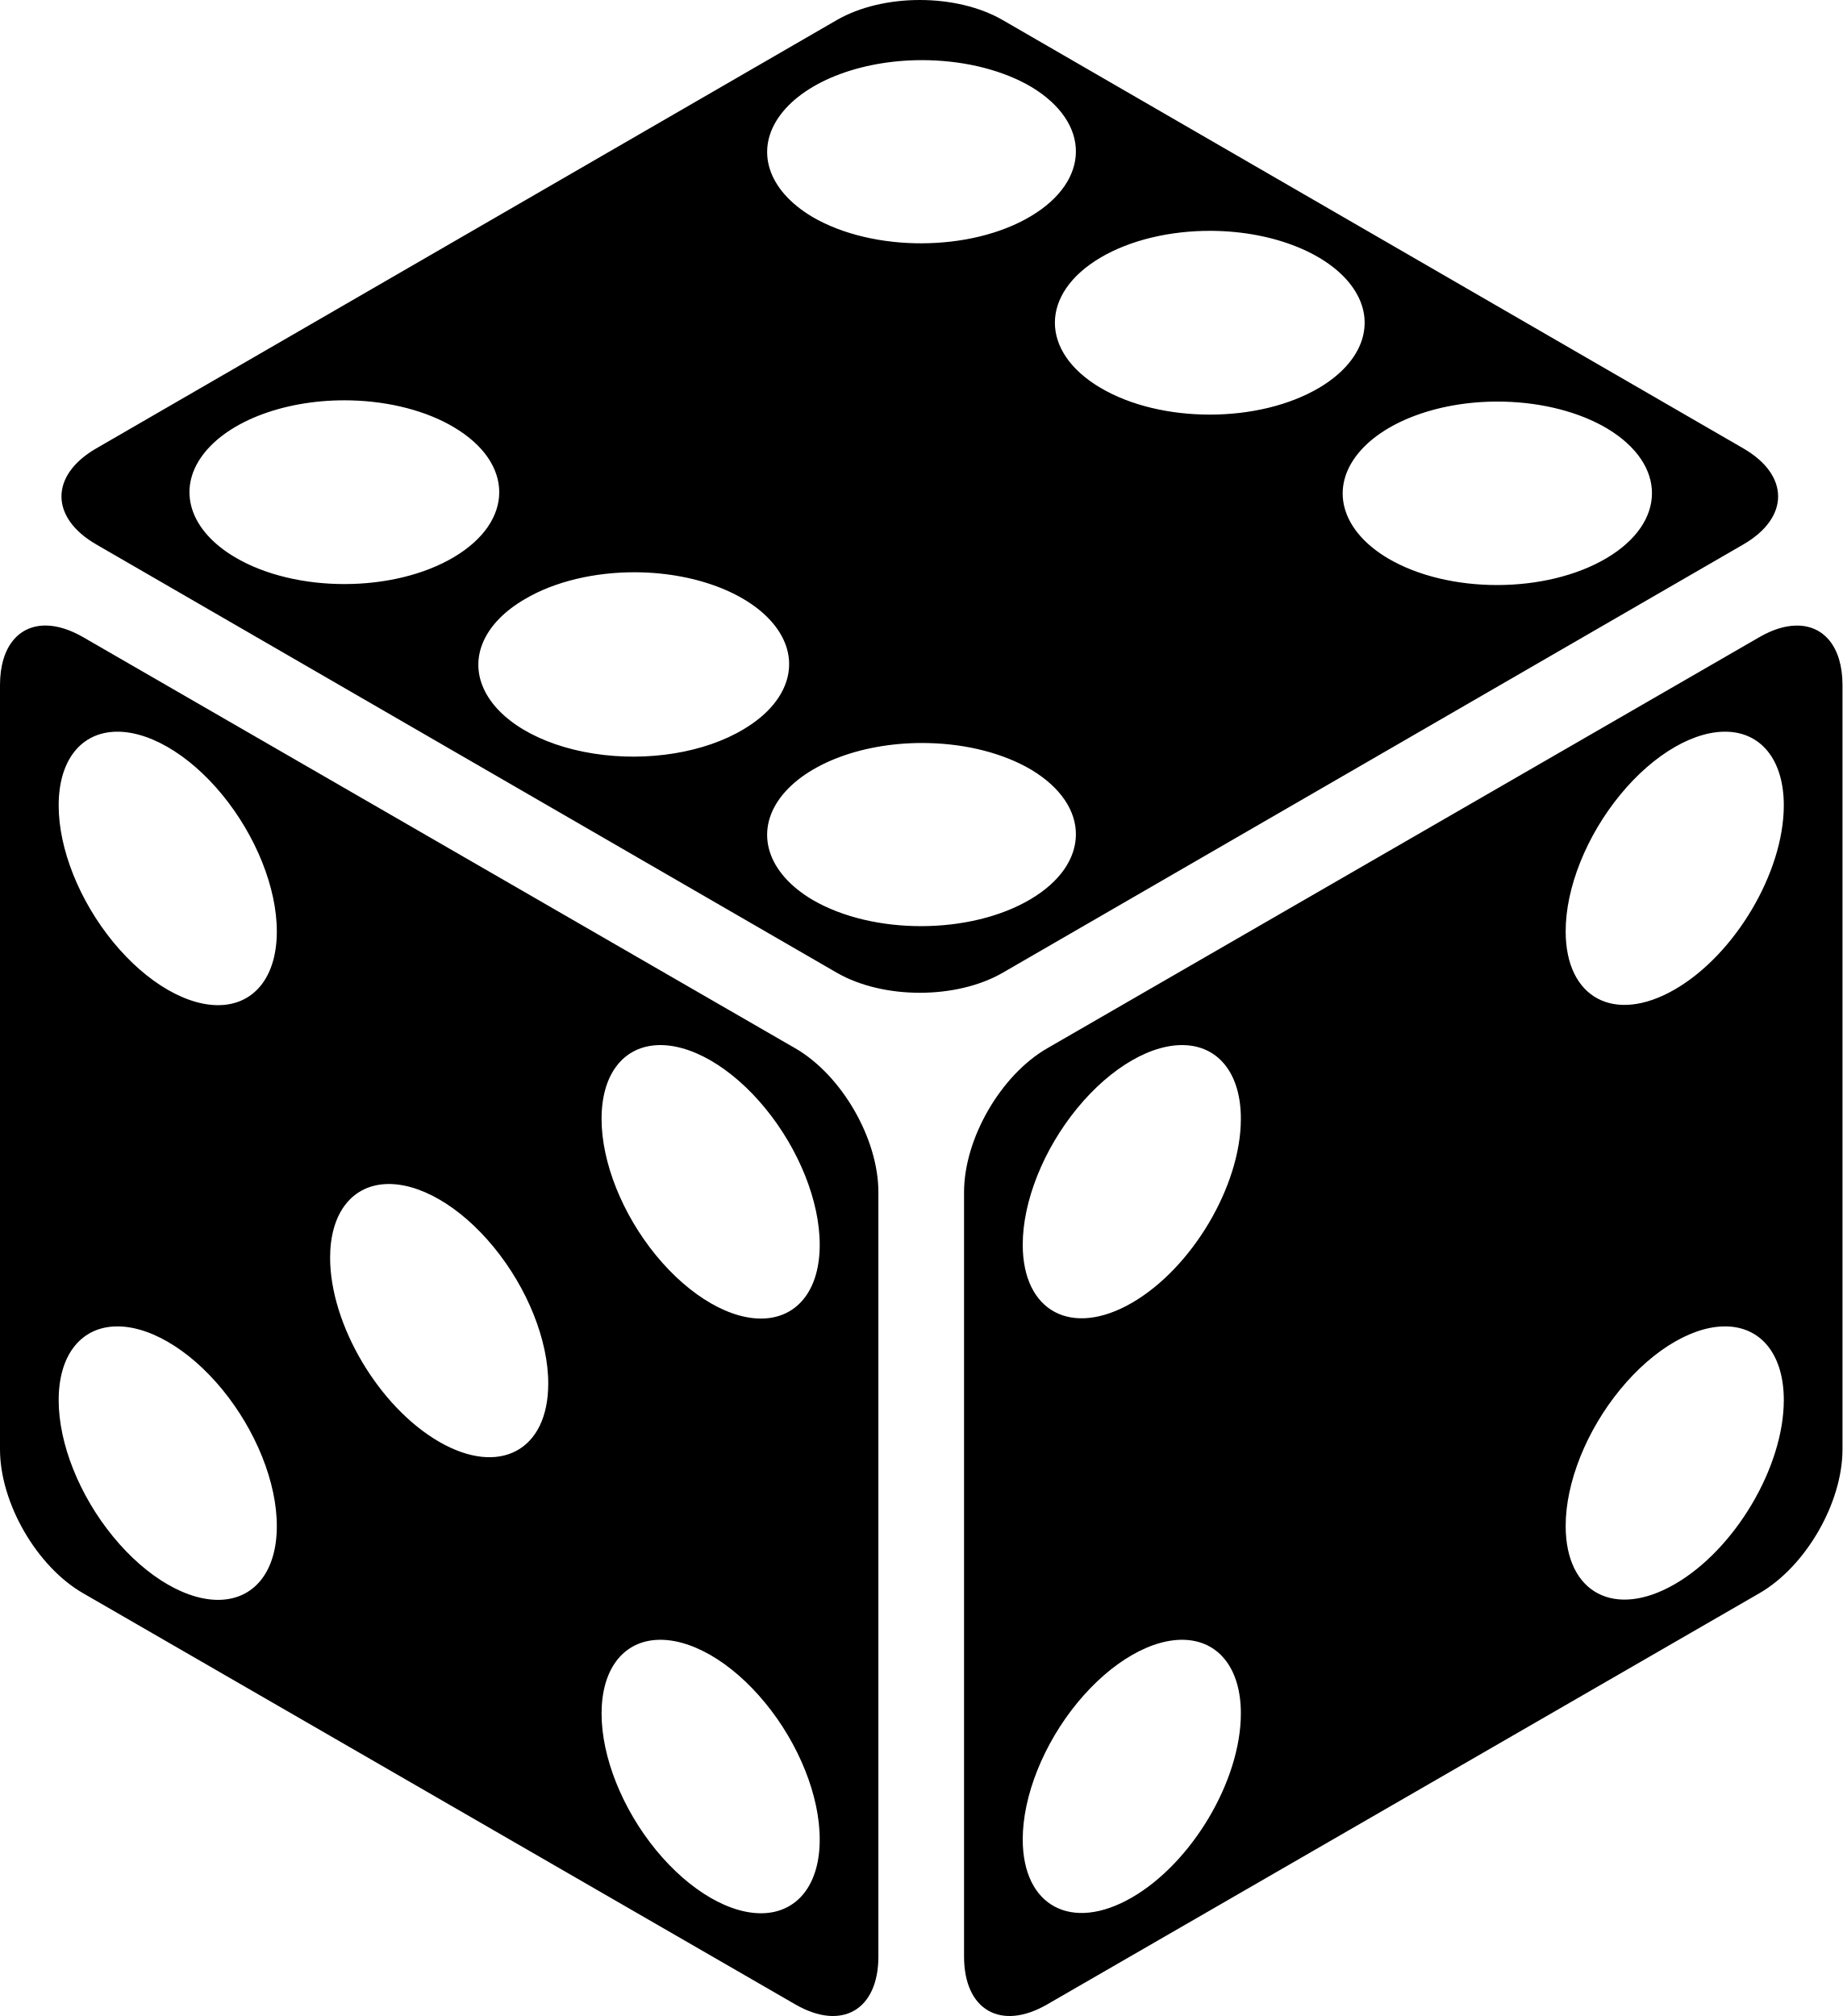
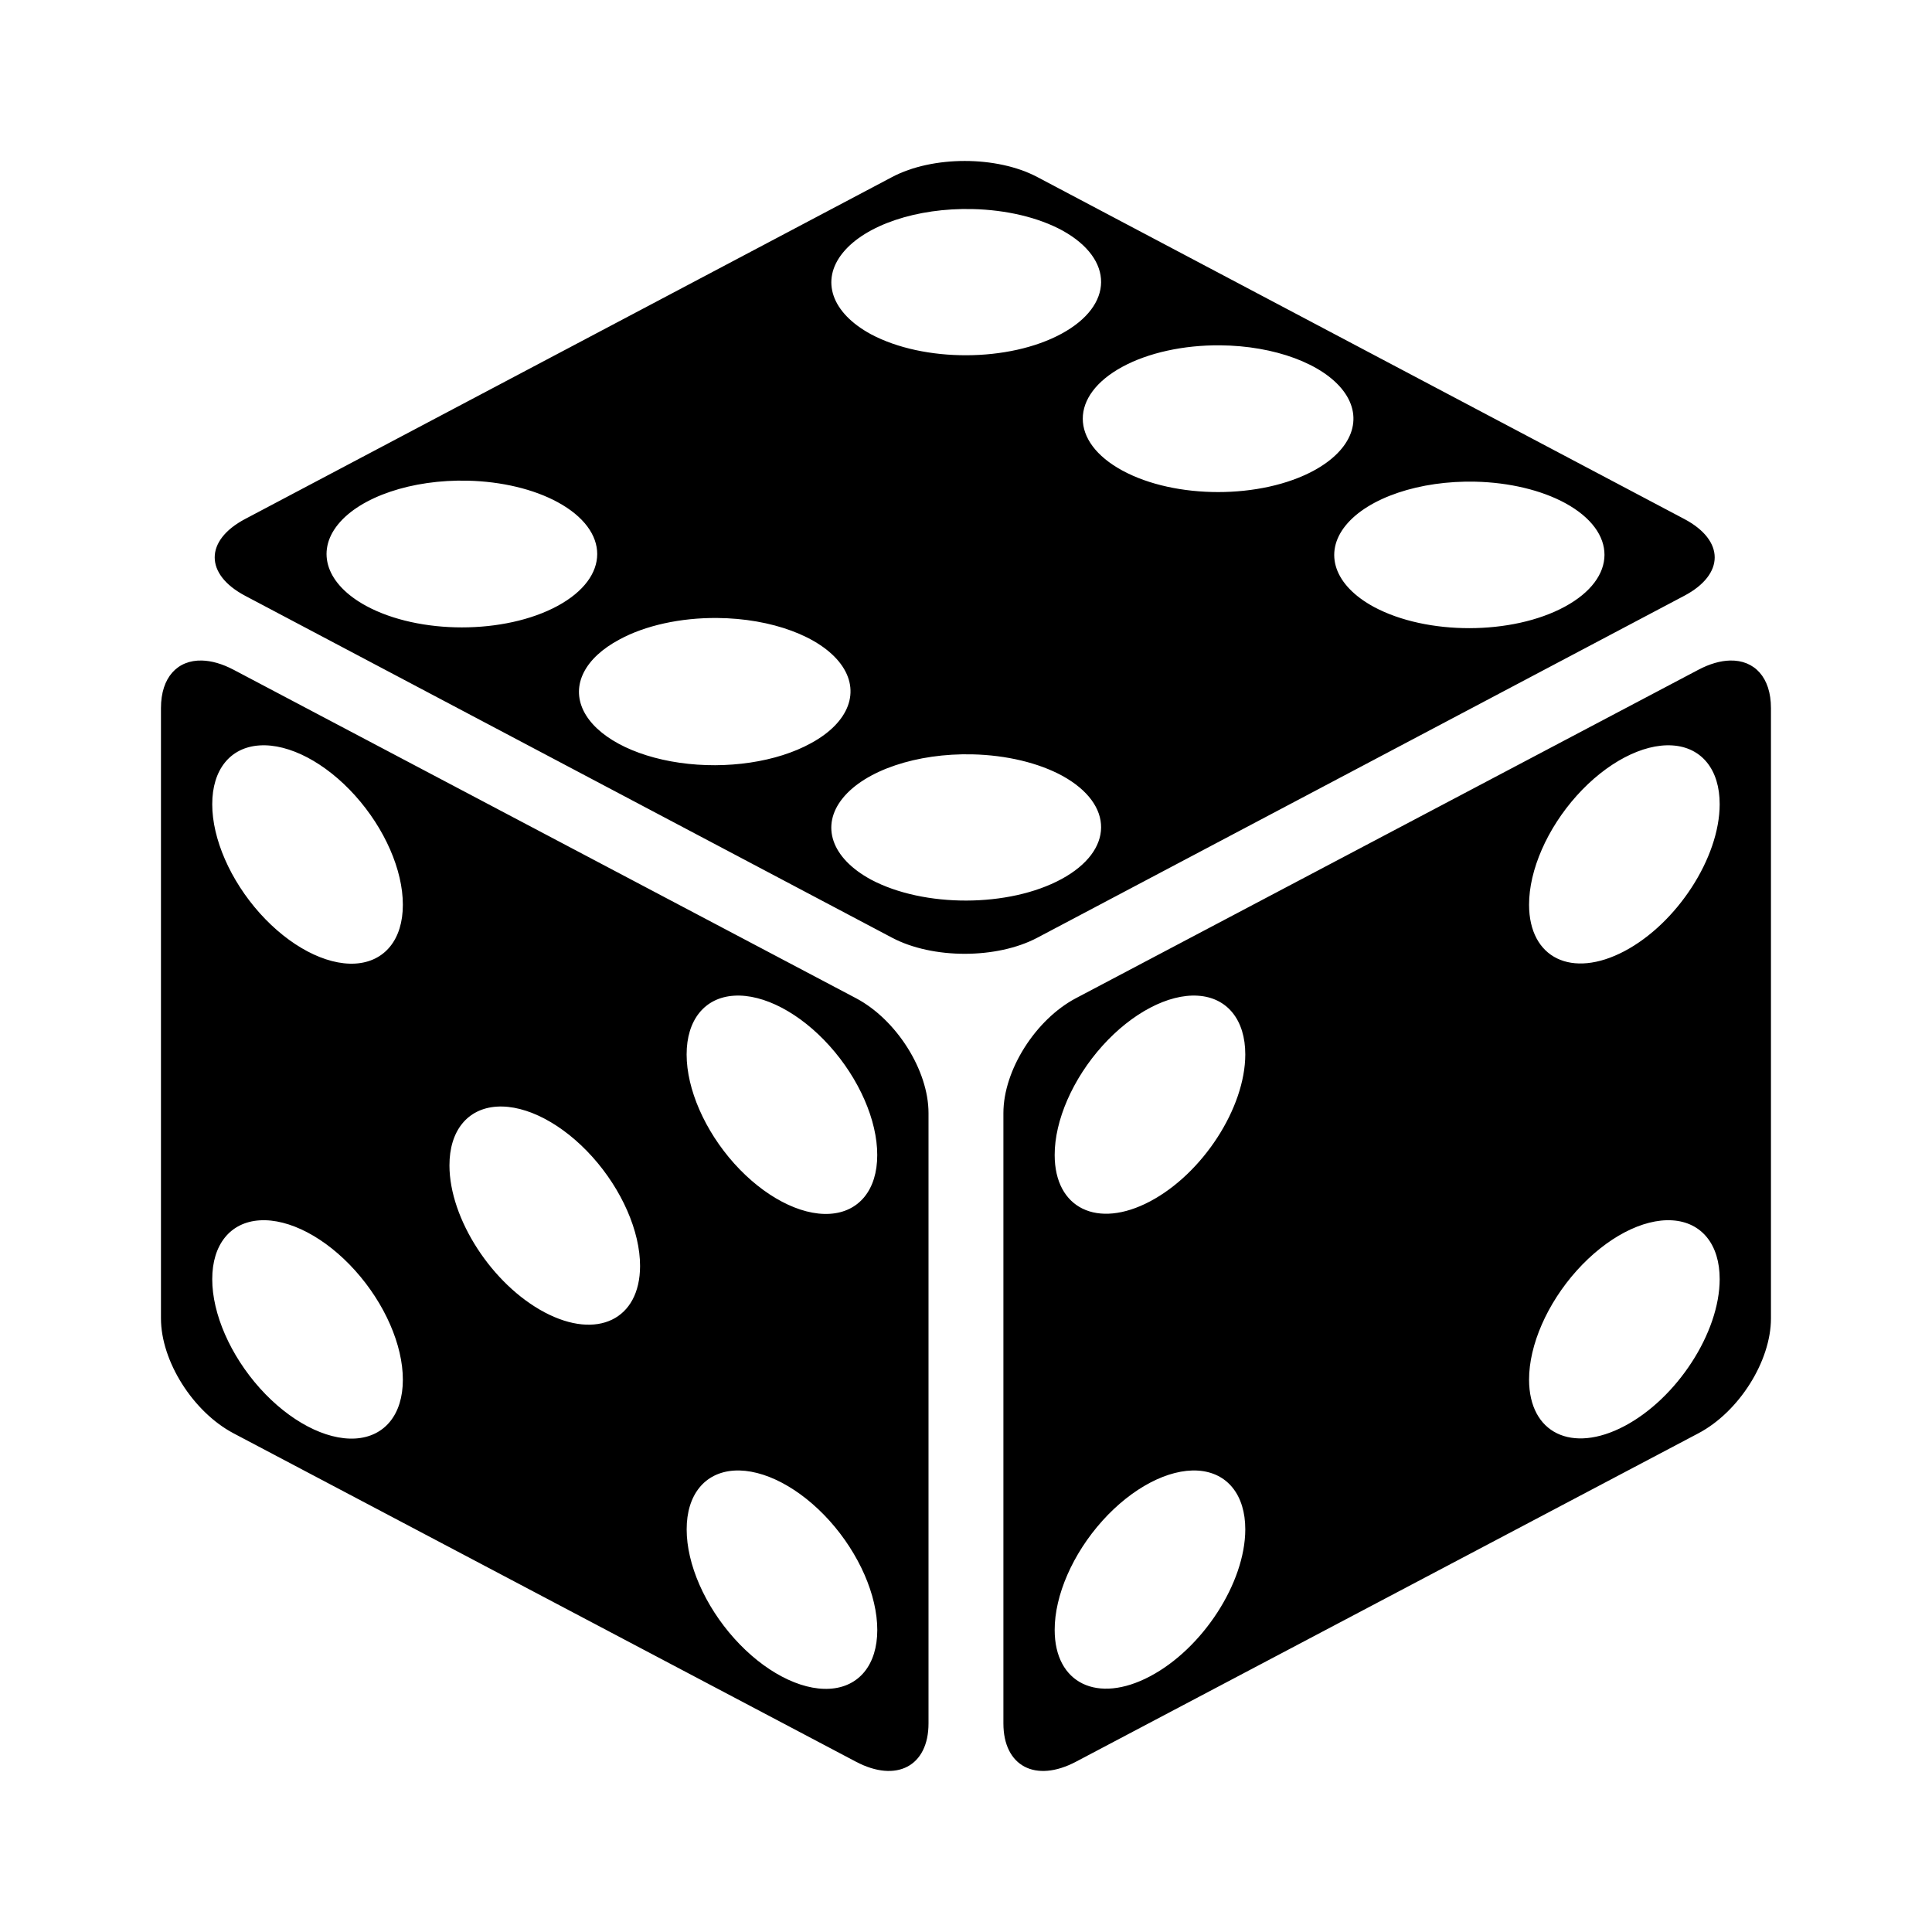
- <svg xmlns="http://www.w3.org/2000/svg" id="screenshot" viewBox="598.001 305.41 36.548 39.998" width="36.548" height="39.998" version="1.1" style="-webkit-print-color-adjust: exact;">
-   <g id="shape-55228770-8eaf-11ec-9ee1-17f27e687494" style="height: 512px; width: 512px;">
-     <g id="shape-5522fca0-8eaf-11ec-9ee1-17f27e687494" class="">
-       <g id="shape-5525bbc0-8eaf-11ec-9ee1-17f27e687494">
-         <path d="M616.246,305.41C615.652,305.41,615.058,305.543,614.598,305.809L599.911,314.306C598.99,314.838,598.99,315.68,599.911,316.212L614.598,324.708C615.519,325.24,616.974,325.24,617.894,324.708L632.582,316.212C633.502,315.68,633.502,314.838,632.582,314.306L617.894,305.81C617.434,305.543,616.84,305.41,616.246,305.41ZZM616.425,306.605C617.193,306.625,617.92,306.815,618.463,307.137C619.644,307.851,619.635,308.996,618.443,309.703C617.251,310.411,615.321,310.416,614.118,309.715C613.222,309.183,612.968,308.38,613.479,307.692C613.989,307.004,615.159,306.572,616.425,306.605ZZM622.043,309.99C623.278,310.001,624.381,310.449,624.845,311.128C625.309,311.806,625.044,312.584,624.171,313.102C622.971,313.814,621.026,313.814,619.826,313.102C618.626,312.39,618.626,311.236,619.826,310.524C620.413,310.175,621.213,309.983,622.043,309.99ZZM604.966,313.354C604.966,313.354,604.966,313.354,604.966,313.354ZC605.734,313.374,606.461,313.563,607.004,313.886C608.204,314.598,608.204,315.752,607.004,316.464C605.804,317.176,603.859,317.176,602.659,316.464C601.763,315.932,601.509,315.129,602.02,314.441C602.53,313.752,603.7,313.321,604.966,313.354ZZM627.841,313.379C627.841,313.379,627.841,313.379,627.841,313.379ZC628.609,313.399,629.336,313.588,629.88,313.911C631.07,314.624,631.066,315.774,629.87,316.483C628.674,317.193,626.736,317.196,625.534,316.489C624.638,315.957,624.385,315.154,624.895,314.466C625.405,313.777,626.575,313.346,627.841,313.379ZZM610.627,316.764C611.861,316.775,612.965,317.223,613.429,317.902C613.893,318.58,613.627,319.358,612.755,319.876C611.981,320.344,610.844,320.529,609.776,320.361C608.708,320.194,607.874,319.699,607.592,319.065C607.309,318.432,607.621,317.757,608.41,317.298C608.997,316.949,609.797,316.757,610.627,316.764ZZM598.93,317.821C598.377,317.806,598.001,318.238,598.001,319.002L598.001,334.165C598.001,335.228,598.728,336.489,599.649,337.02L613.777,345.178C614.697,345.71,615.425,345.29,615.425,344.227L615.425,329.064C615.425,328.001,614.697,326.741,613.777,326.209L599.649,318.051C599.39,317.901,599.146,317.827,598.93,317.821ZZM633.62,317.822C633.403,317.827,633.16,317.901,632.901,318.051L618.773,326.209C617.852,326.741,617.124,328.001,617.124,329.064L617.124,344.228C617.124,345.29,617.852,345.71,618.773,345.178L632.901,337.02C633.821,336.489,634.549,335.228,634.549,334.166L634.549,319.002C634.549,318.239,634.173,317.807,633.62,317.822ZZM600.24,319.93C600.91,319.884,601.737,320.359,602.409,321.177C603.08,321.995,603.493,323.03,603.492,323.89C603.493,324.75,603.081,325.307,602.411,325.35C601.741,325.393,600.916,324.917,600.246,324.1C599.576,323.283,599.164,322.251,599.165,321.392C599.163,320.533,599.573,319.976,600.24,319.93ZZM632.309,319.93C632.976,319.976,633.386,320.533,633.385,321.392C633.383,322.719,632.415,324.353,631.221,325.042C630.027,325.731,629.059,325.216,629.058,323.89C629.056,323.03,629.469,321.995,630.141,321.177C630.812,320.359,631.64,319.884,632.309,319.93ZZM616.425,320.153C617.192,320.172,617.92,320.362,618.463,320.685C619.644,321.399,619.635,322.544,618.443,323.251C617.251,323.958,615.321,323.964,614.118,323.263C613.222,322.731,612.968,321.928,613.478,321.239C613.989,320.551,615.159,320.12,616.425,320.153ZZM611.009,326.148C611.679,326.101,612.506,326.577,613.178,327.395C613.849,328.212,614.263,329.247,614.261,330.108C614.262,330.968,613.85,331.524,613.18,331.568C612.51,331.611,611.685,331.134,611.015,330.318C610.345,329.501,609.933,328.468,609.934,327.61C609.932,326.751,610.342,326.194,611.009,326.148ZZM621.54,326.148C622.207,326.194,622.617,326.751,622.615,327.61C622.614,328.937,621.646,330.57,620.452,331.26C619.258,331.949,618.29,331.433,618.288,330.108C618.287,329.247,618.7,328.212,619.371,327.395C620.043,326.577,620.87,326.101,621.54,326.148ZZM605.625,328.904C606.295,328.858,607.122,329.333,607.793,330.151C608.465,330.969,608.878,332.004,608.876,332.864C608.875,334.19,607.907,334.705,606.713,334.016C605.519,333.327,604.551,331.693,604.549,330.366C604.548,329.507,604.958,328.95,605.625,328.904ZZM600.24,331.729C600.91,331.683,601.737,332.158,602.409,332.976C603.08,333.794,603.494,334.829,603.492,335.689C603.493,336.549,603.081,337.106,602.411,337.149C601.741,337.192,600.916,336.716,600.246,335.899C599.576,335.083,599.164,334.05,599.165,333.191C599.163,332.332,599.573,331.775,600.24,331.729ZZM632.309,331.729C632.977,331.775,633.386,332.332,633.385,333.191C633.383,334.518,632.415,336.152,631.221,336.841C630.027,337.53,629.059,337.015,629.058,335.689C629.056,334.829,629.469,333.794,630.141,332.976C630.812,332.158,631.64,331.683,632.309,331.729ZZM611.009,337.947C611.679,337.9,612.507,338.376,613.178,339.194C613.85,340.011,614.263,341.046,614.261,341.907C614.262,342.767,613.85,343.323,613.18,343.367C612.51,343.41,611.685,342.933,611.015,342.117C610.345,341.3,609.933,340.267,609.934,339.408C609.933,338.55,610.342,337.993,611.009,337.947ZZM621.54,337.947C622.207,337.993,622.617,338.55,622.615,339.408C622.614,340.736,621.646,342.369,620.452,343.058C619.258,343.748,618.29,343.232,618.288,341.907C618.287,341.046,618.7,340.011,619.371,339.194C620.043,338.376,620.87,337.9,621.54,337.947ZZ" style="fill: rgb(0, 0, 0); fill-opacity: 1;" />
+ <svg xmlns="http://www.w3.org/2000/svg" width="100%" height="100%" viewBox="0 0 24 24" version="1.1" xml:space="preserve" style="fill-rule:evenodd;clip-rule:evenodd;stroke-linejoin:round;stroke-miterlimit:2;">
+   <g transform="matrix(1,0,0,1,-898,-8)">
+     <g transform="matrix(1.5,0,0,1.5,580.853,-394.578)">
+       <g transform="matrix(0.364815,0,0,0.333348,219.431,276.385)">
+         <g transform="matrix(1,0,0,1,-18.2741,-19.9991)">
+           <clipPath id="_clip1">
+             <rect x="0" y="0" width="36.548" height="39.998" />
+           </clipPath>
+           <g clip-path="url(#_clip1)">
+             <g id="shape-55228770-8eaf-11ec-9ee1-17f27e687494">
+               <g id="shape-5522fca0-8eaf-11ec-9ee1-17f27e687494">
+                 <g id="shape-5525bbc0-8eaf-11ec-9ee1-17f27e687494">
+                   <path d="M18.246,0c-0.594,0 -1.188,0.133 -1.648,0.399l-14.688,8.496c-0.92,0.533 -0.92,1.374 -0,1.907l14.688,8.496c0.92,0.532 2.375,0.532 3.295,-0l14.688,-8.496c0.92,-0.532 0.92,-1.374 -0,-1.907l-14.688,-8.496c-0.46,-0.266 -1.054,-0.399 -1.647,-0.399Zm0.178,1.195c0.768,0.02 1.495,0.209 2.038,0.532c1.181,0.714 1.172,1.859 -0.02,2.566c-1.192,0.707 -3.122,0.713 -4.325,0.012c-0.895,-0.532 -1.149,-1.335 -0.639,-2.023c0.51,-0.689 1.68,-1.12 2.946,-1.087Zm5.619,3.385c1.234,0.011 2.338,0.459 2.802,1.137c0.464,0.679 0.198,1.457 -0.674,1.975c-1.2,0.712 -3.146,0.712 -4.345,-0c-1.2,-0.712 -1.2,-1.866 -0.001,-2.578c0.588,-0.349 1.387,-0.541 2.218,-0.534Zm-17.078,3.363c0.001,0 0.001,0 0,0Zm0,0c0.768,0.02 1.495,0.21 2.039,0.533c1.199,0.712 1.199,1.866 -0,2.578c-1.2,0.712 -3.146,0.712 -4.346,-0c-0.895,-0.532 -1.149,-1.335 -0.639,-2.024c0.51,-0.688 1.68,-1.12 2.946,-1.087Zm22.876,0.025c-0,0 -0,0 -0,0Zm-0,0c0.768,0.02 1.495,0.21 2.038,0.533c1.191,0.712 1.186,1.862 -0.01,2.572c-1.196,0.71 -3.134,0.712 -4.335,0.006c-0.896,-0.532 -1.15,-1.336 -0.64,-2.024c0.511,-0.688 1.681,-1.119 2.947,-1.087Zm-17.215,3.386c1.235,0.011 2.338,0.459 2.802,1.137c0.464,0.679 0.199,1.457 -0.674,1.975c-0.774,0.467 -1.911,0.653 -2.979,0.485c-1.067,-0.168 -1.901,-0.662 -2.184,-1.296c-0.282,-0.634 0.03,-1.308 0.818,-1.767c0.587,-0.349 1.387,-0.541 2.217,-0.534Zm-11.697,1.057c-0.553,-0.015 -0.929,0.417 -0.929,1.181l-0,15.163c-0,1.063 0.728,2.323 1.648,2.855l14.128,8.158c0.92,0.532 1.648,0.111 1.648,-0.951l0,-15.164c0,-1.062 -0.728,-2.323 -1.648,-2.854l-14.128,-8.159c-0.259,-0.149 -0.502,-0.223 -0.719,-0.229Zm34.69,0c-0.216,0.006 -0.46,0.08 -0.719,0.23l-14.128,8.158c-0.92,0.531 -1.648,1.792 -1.648,2.855l-0,15.163c-0,1.063 0.728,1.483 1.648,0.951l14.128,-8.158c0.921,-0.531 1.648,-1.792 1.648,-2.854l0,-15.164c0,-0.764 -0.376,-1.195 -0.929,-1.181Zm-33.379,2.109c0.669,-0.047 1.497,0.429 2.168,1.247c0.672,0.818 1.085,1.852 1.083,2.713c0.001,0.86 -0.411,1.416 -1.081,1.46c-0.67,0.043 -1.495,-0.433 -2.165,-1.25c-0.669,-0.817 -1.082,-1.849 -1.081,-2.708c-0.001,-0.859 0.408,-1.416 1.076,-1.462Zm32.069,-0c0.667,0.046 1.077,0.603 1.075,1.462c-0.001,1.327 -0.97,2.96 -2.163,3.65c-1.194,0.689 -2.162,0.173 -2.164,-1.152c-0.002,-0.861 0.412,-1.895 1.083,-2.713c0.672,-0.818 1.499,-1.294 2.169,-1.247Zm-15.885,0.222c0.768,0.02 1.495,0.21 2.038,0.533c1.181,0.713 1.172,1.858 -0.02,2.566c-1.192,0.707 -3.122,0.712 -4.325,0.012c-0.896,-0.532 -1.15,-1.336 -0.639,-2.024c0.51,-0.688 1.68,-1.12 2.946,-1.087Zm-5.415,5.996c0.67,-0.047 1.497,0.429 2.168,1.246c0.672,0.818 1.085,1.853 1.083,2.713c0.001,0.86 -0.411,1.417 -1.081,1.46c-0.669,0.044 -1.495,-0.433 -2.165,-1.249c-0.669,-0.817 -1.081,-1.85 -1.081,-2.709c-0.001,-0.858 0.409,-1.415 1.076,-1.461Zm10.53,-0c0.668,0.046 1.077,0.603 1.076,1.461c-0.002,1.328 -0.97,2.961 -2.164,3.65c-1.193,0.69 -2.162,0.174 -2.163,-1.152c-0.002,-0.86 0.411,-1.895 1.083,-2.713c0.671,-0.817 1.499,-1.293 2.168,-1.246Zm-15.915,2.756c0.67,-0.047 1.497,0.429 2.169,1.247c0.671,0.818 1.084,1.852 1.083,2.713c-0.002,1.325 -0.97,1.841 -2.164,1.152c-1.194,-0.69 -2.162,-2.323 -2.163,-3.65c-0.002,-0.859 0.408,-1.416 1.075,-1.462Zm-5.384,2.825c0.67,-0.047 1.497,0.429 2.168,1.247c0.672,0.818 1.085,1.853 1.083,2.713c0.001,0.86 -0.411,1.417 -1.081,1.46c-0.669,0.043 -1.495,-0.433 -2.165,-1.25c-0.669,-0.817 -1.082,-1.849 -1.081,-2.708c-0.001,-0.859 0.409,-1.416 1.076,-1.462Zm32.069,-0c0.667,0.046 1.077,0.603 1.075,1.462c-0.001,1.327 -0.97,2.961 -2.163,3.65c-1.194,0.689 -2.162,0.174 -2.164,-1.152c-0.002,-0.86 0.412,-1.895 1.083,-2.713c0.672,-0.818 1.499,-1.294 2.169,-1.247Zm-21.3,6.217c0.67,-0.046 1.497,0.43 2.169,1.247c0.671,0.818 1.084,1.853 1.083,2.713c0,0.86 -0.412,1.417 -1.081,1.46c-0.67,0.044 -1.496,-0.433 -2.165,-1.249c-0.67,-0.817 -1.082,-1.85 -1.081,-2.709c-0.002,-0.858 0.408,-1.415 1.075,-1.462Zm10.531,0c0.667,0.047 1.076,0.604 1.075,1.462c-0.002,1.328 -0.97,2.961 -2.164,3.65c-1.193,0.69 -2.162,0.174 -2.163,-1.152c-0.002,-0.86 0.411,-1.895 1.083,-2.713c0.671,-0.817 1.499,-1.293 2.169,-1.247Z" style="fill-rule:nonzero;" />
+                 </g>
+               </g>
+             </g>
+           </g>
+         </g>
      </g>
    </g>
  </g>
</svg>
